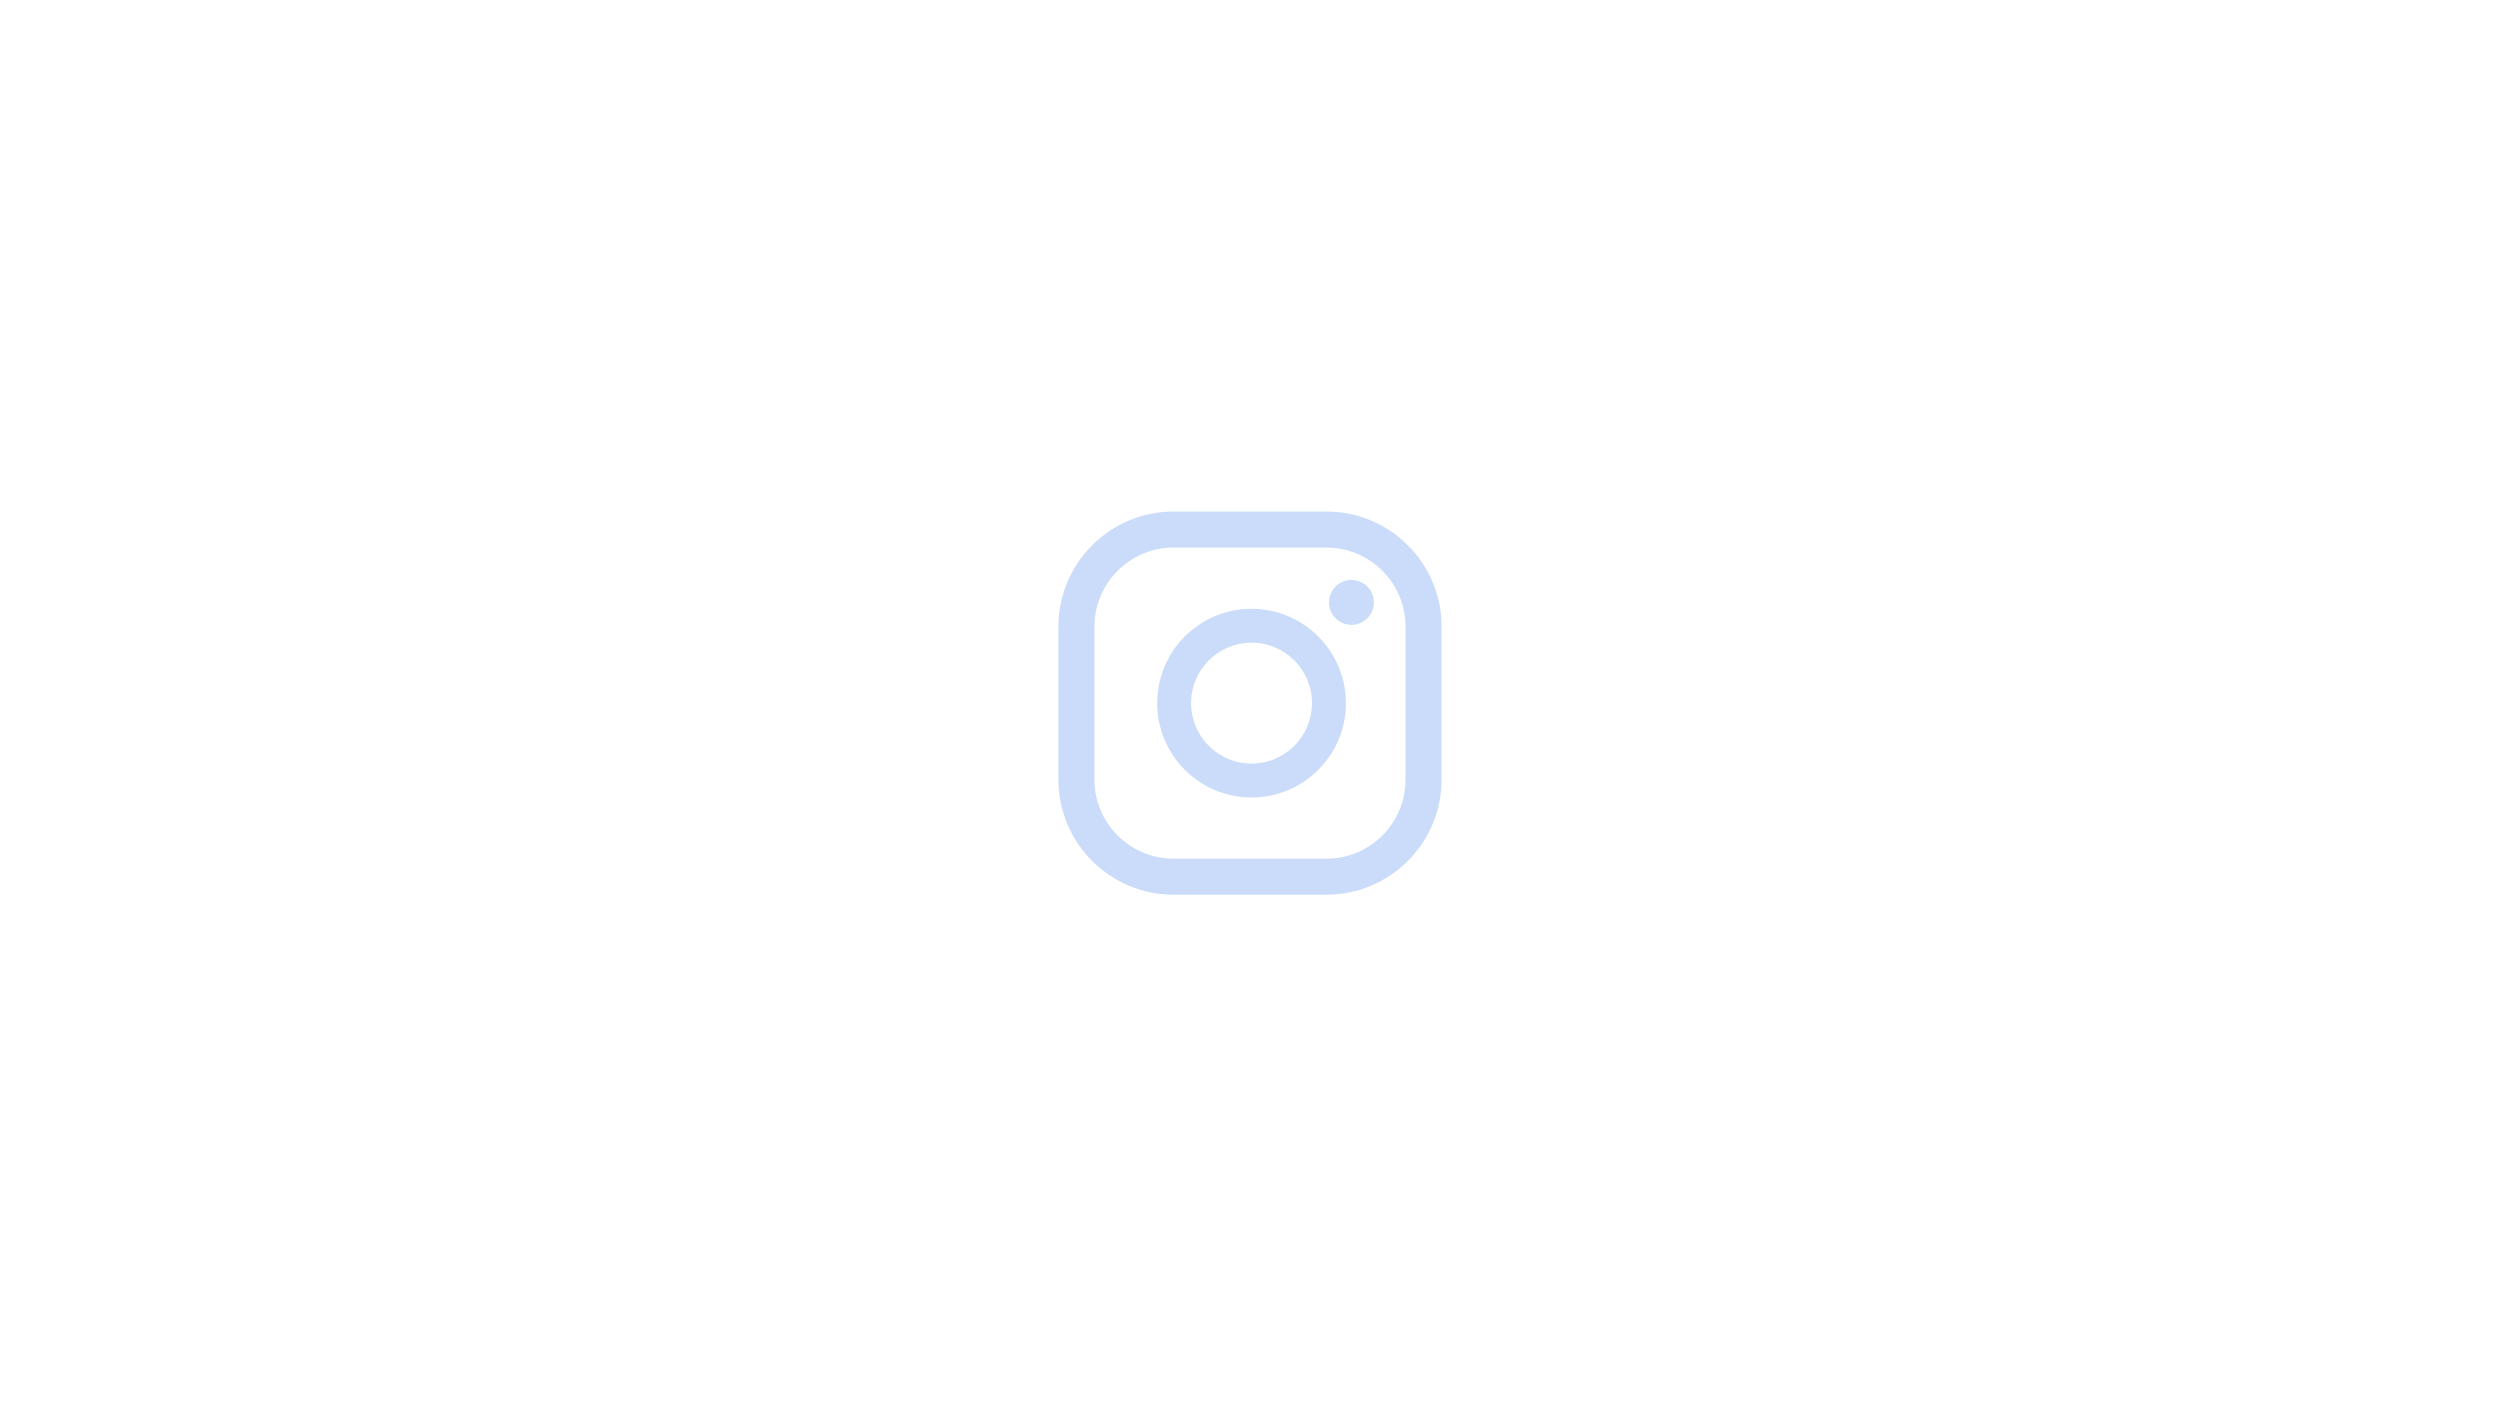
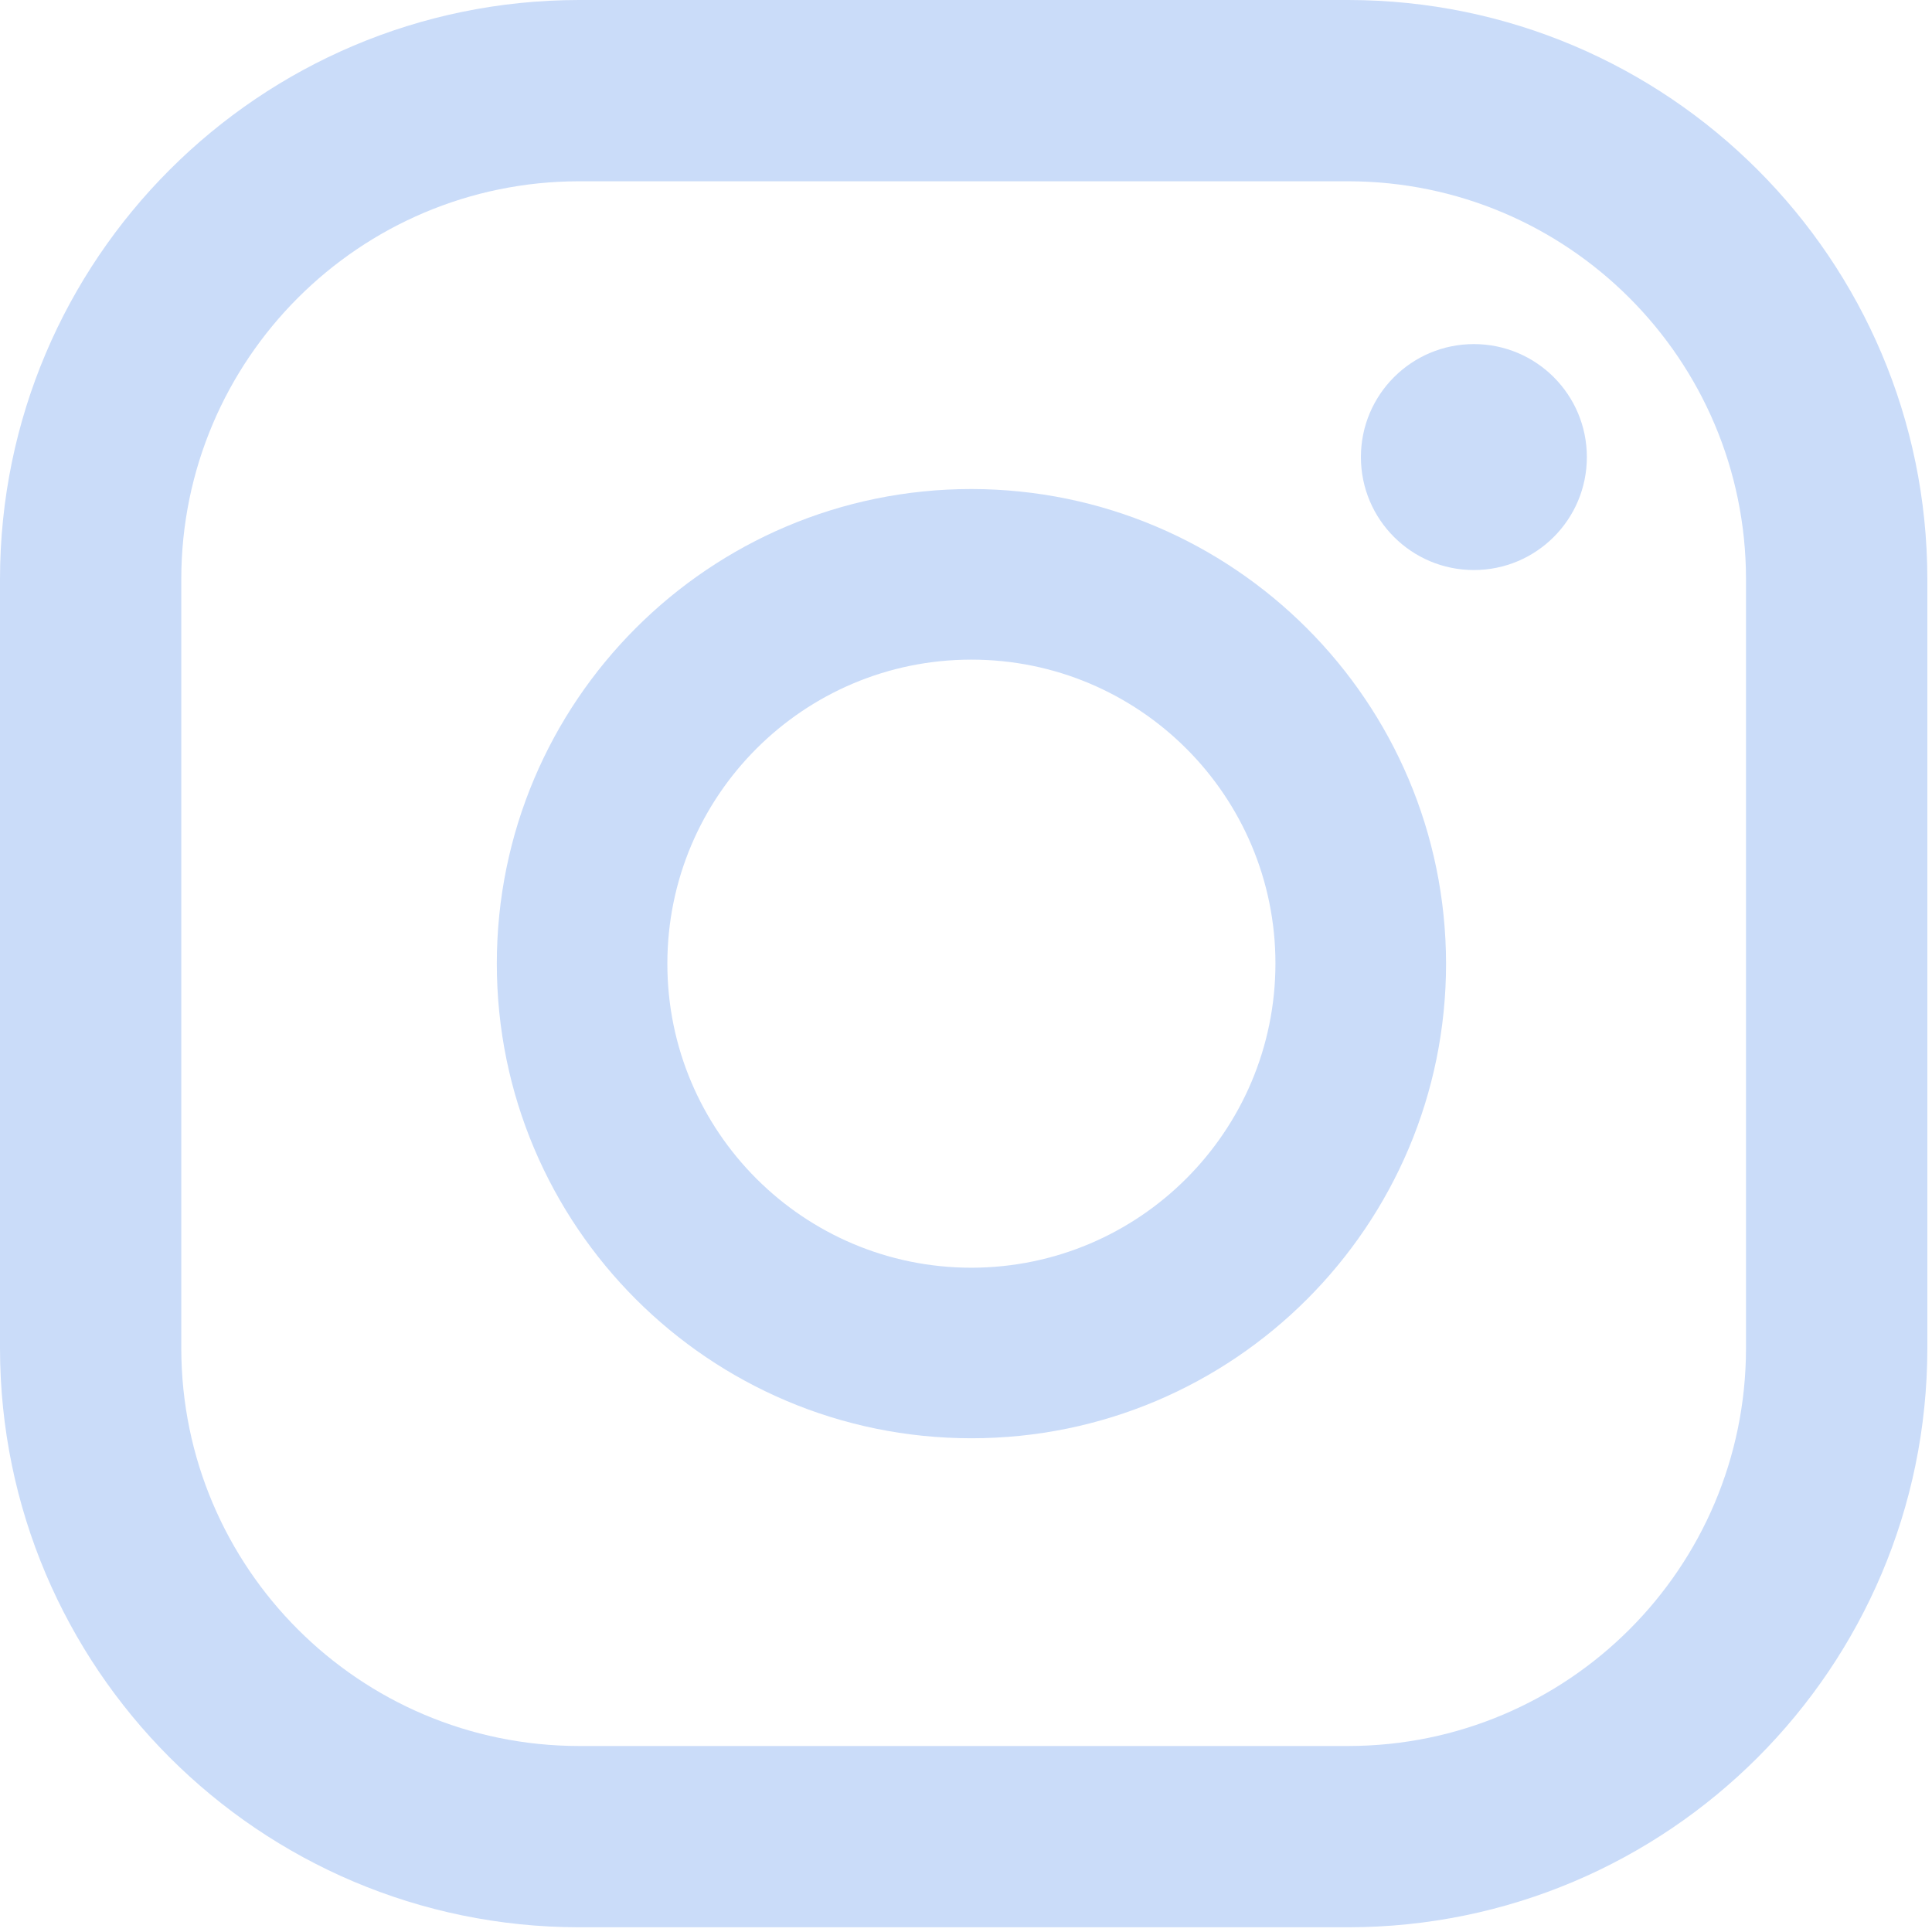
- <svg xmlns="http://www.w3.org/2000/svg" id="Calque_1" data-name="Calque 1" viewBox="0 0 1920 1080">
-   <defs>
-     <style>
-       .cls-1 {
-         fill: #cadcf9;
-         stroke-width: 0px;
-       }
-     </style>
-   </defs>
-   <g id="Groupe_138" data-name="Groupe 138">
-     <g id="Groupe_79" data-name="Groupe 79">
-       <g id="Groupe_78" data-name="Groupe 78">
-         <path id="Tracé_73" data-name="Tracé 73" class="cls-1" d="m1037.91,445.4c-9.53,0-17.25,7.72-17.25,17.25,0,9.53,7.72,17.25,17.25,17.25s17.25-7.72,17.25-17.25h0c0-9.53-7.72-17.25-17.25-17.25Z" />
-         <path id="Tracé_74" data-name="Tracé 74" class="cls-1" d="m961.19,467.53c-40.02,0-72.47,32.45-72.47,72.47s32.45,72.47,72.47,72.47,72.47-32.45,72.47-72.47h0c-.05-40-32.47-72.42-72.47-72.47Zm0,118.9c-25.64,0-46.43-20.78-46.43-46.42,0-25.64,20.78-46.43,46.42-46.43,25.64,0,46.43,20.78,46.43,46.42h0c-.03,25.63-20.79,46.4-46.42,46.43Z" />
-         <path id="Tracé_75" data-name="Tracé 75" class="cls-1" d="m1018.75,687.14h-117.5c-48.79-.06-88.34-39.6-88.39-88.39v-117.5c.05-48.8,39.6-88.34,88.39-88.39h117.5c48.8.05,88.34,39.6,88.4,88.39v117.5c-.06,48.8-39.6,88.34-88.4,88.39Zm-117.5-266.6c-33.51.04-60.67,27.2-60.71,60.71v117.5c.04,33.51,27.2,60.67,60.71,60.71h117.5c33.52-.04,60.68-27.19,60.71-60.71v-117.5c-.04-33.51-27.2-60.67-60.71-60.71h-117.5Z" />
-       </g>
-     </g>
-   </g>
+ <svg xmlns="http://www.w3.org/2000/svg" width="295" height="295" viewBox="0 0 295 295" fill="none">
+   <path d="M225.05 52.54C215.52 52.54 207.8 60.26 207.8 69.79C207.8 79.32 215.52 87.04 225.05 87.04C234.58 87.04 242.3 79.32 242.3 69.79C242.3 60.26 234.58 52.54 225.05 52.54Z" fill="#CADCF9" />
+   <path d="M148.33 74.67C108.31 74.67 75.86 107.12 75.86 147.14C75.86 187.16 108.31 219.61 148.33 219.61C188.35 219.61 220.8 187.16 220.8 147.14C220.75 107.14 188.33 74.72 148.33 74.67ZM148.33 193.57C122.69 193.57 101.9 172.79 101.9 147.15C101.9 121.51 122.68 100.72 148.32 100.72C173.96 100.72 194.75 121.5 194.75 147.14C194.72 172.77 173.96 193.54 148.33 193.57Z" fill="#CADCF9" />
+   <path d="M205.89 294.28H88.39C39.6 294.22 0.05 254.68 0 205.89V88.39C0.05 39.59 39.6 0.05 88.39 0H205.89C254.69 0.05 294.23 39.6 294.29 88.39V205.89C294.23 254.69 254.69 294.23 205.89 294.28ZM88.39 27.68C54.88 27.72 27.72 54.88 27.68 88.39V205.89C27.72 239.4 54.88 266.56 88.39 266.6H205.89C239.41 266.56 266.57 239.41 266.6 205.89V88.39C266.56 54.88 239.4 27.72 205.89 27.68H88.39Z" fill="#CADCF9" />
</svg>
